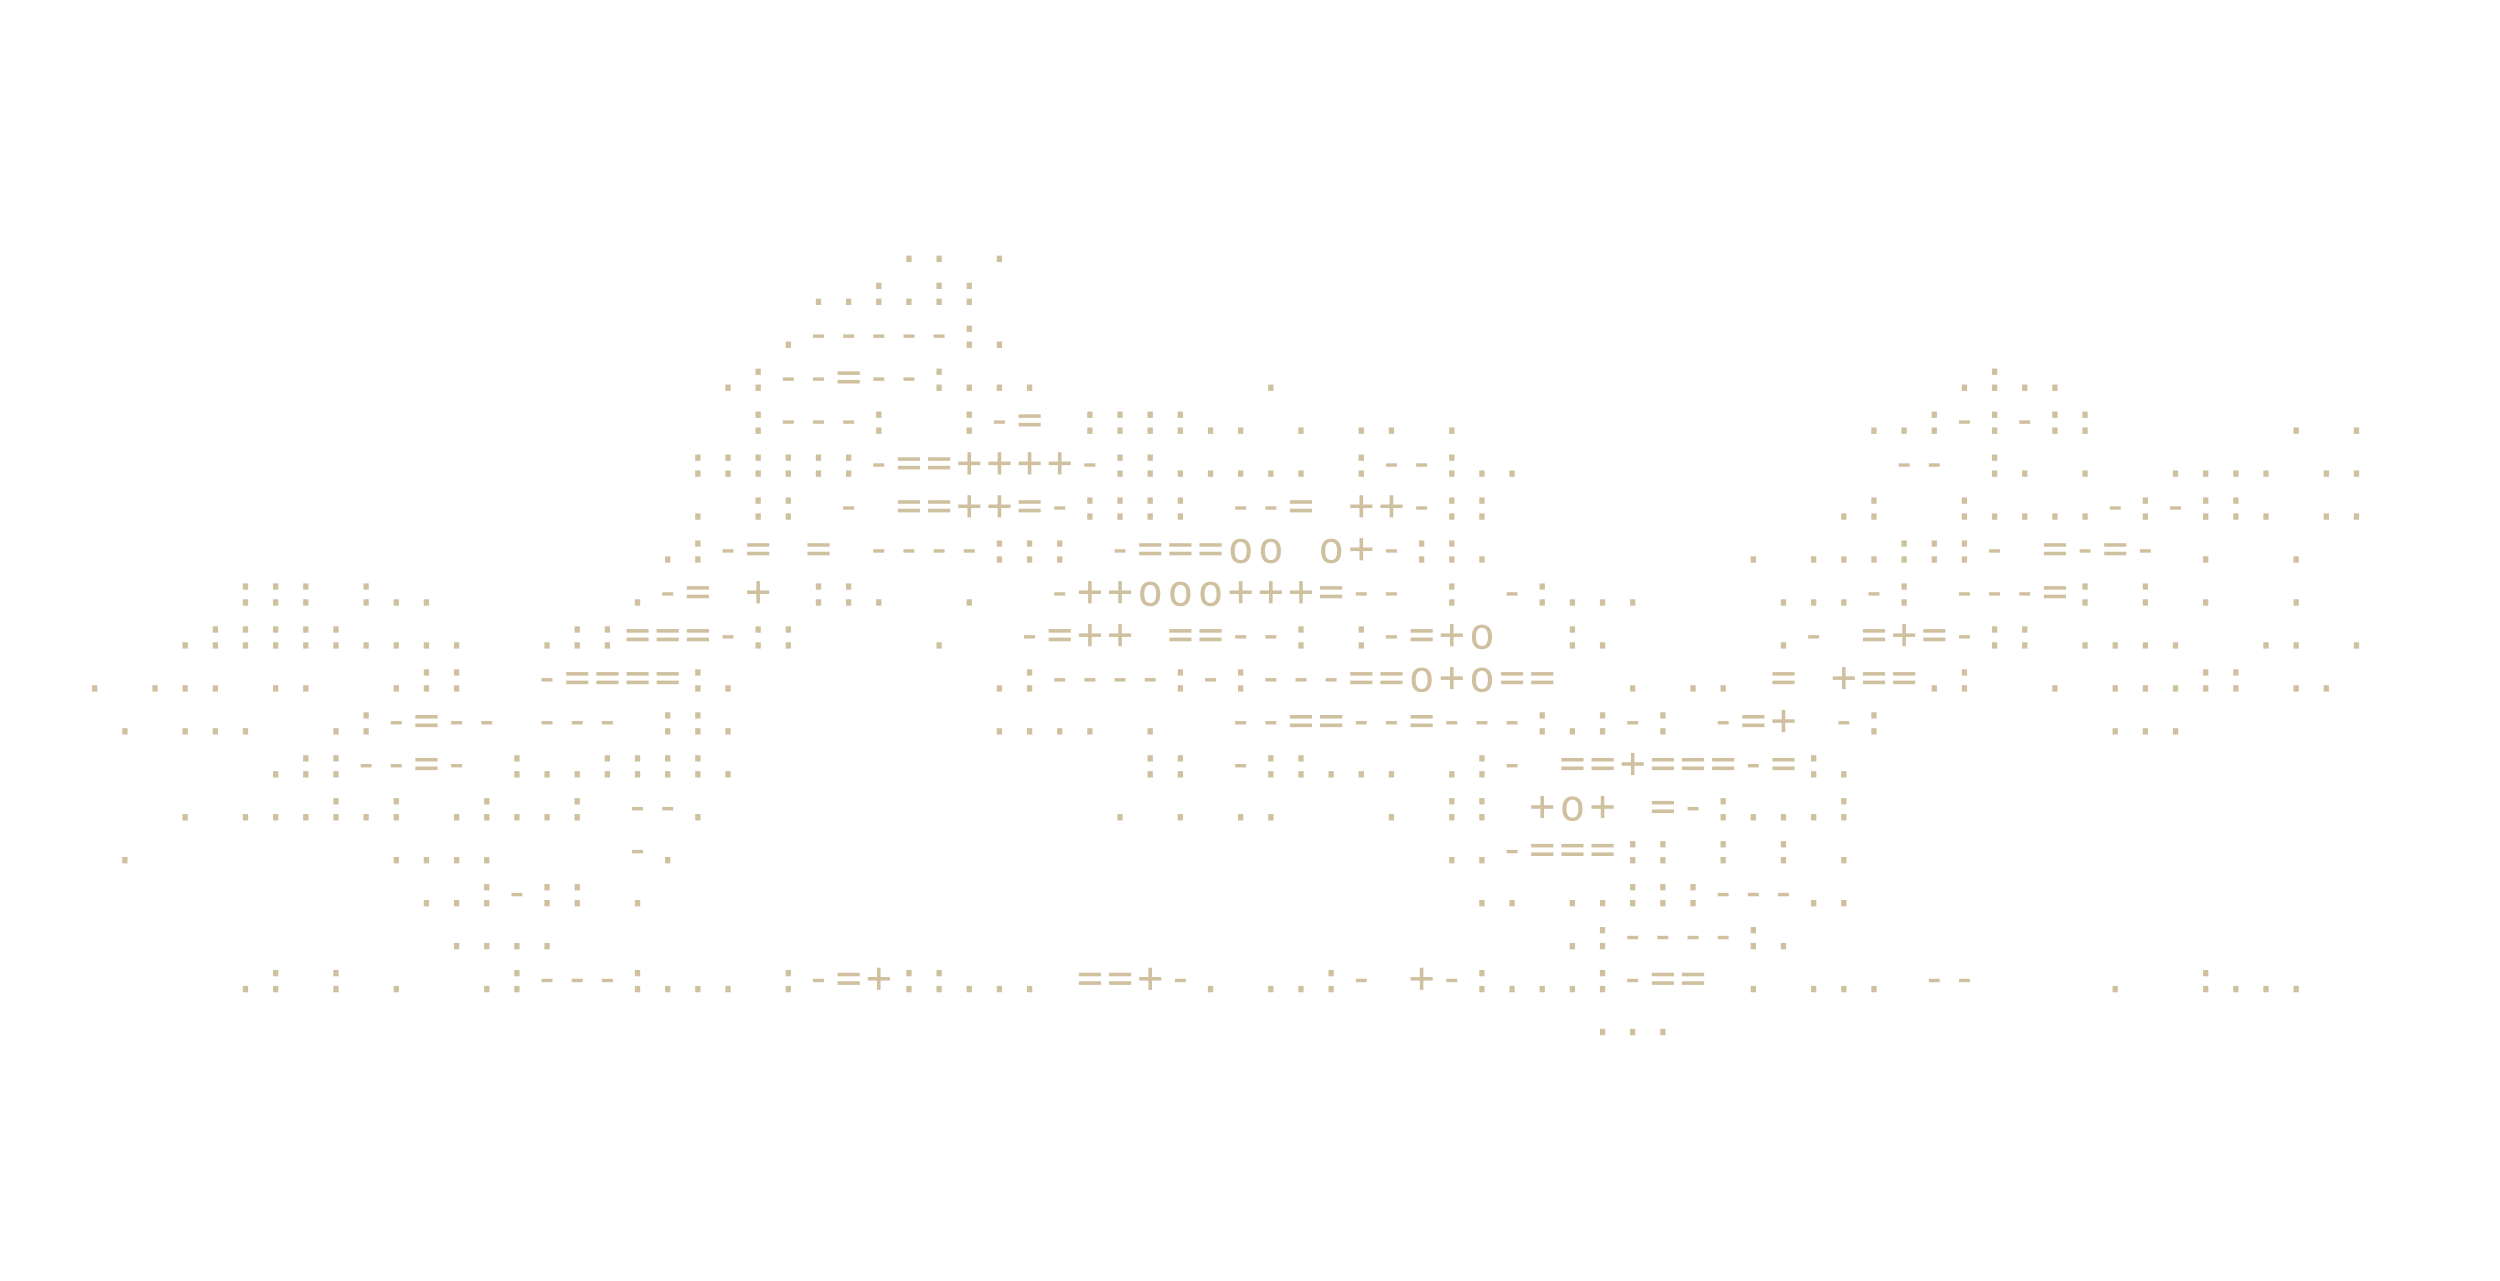
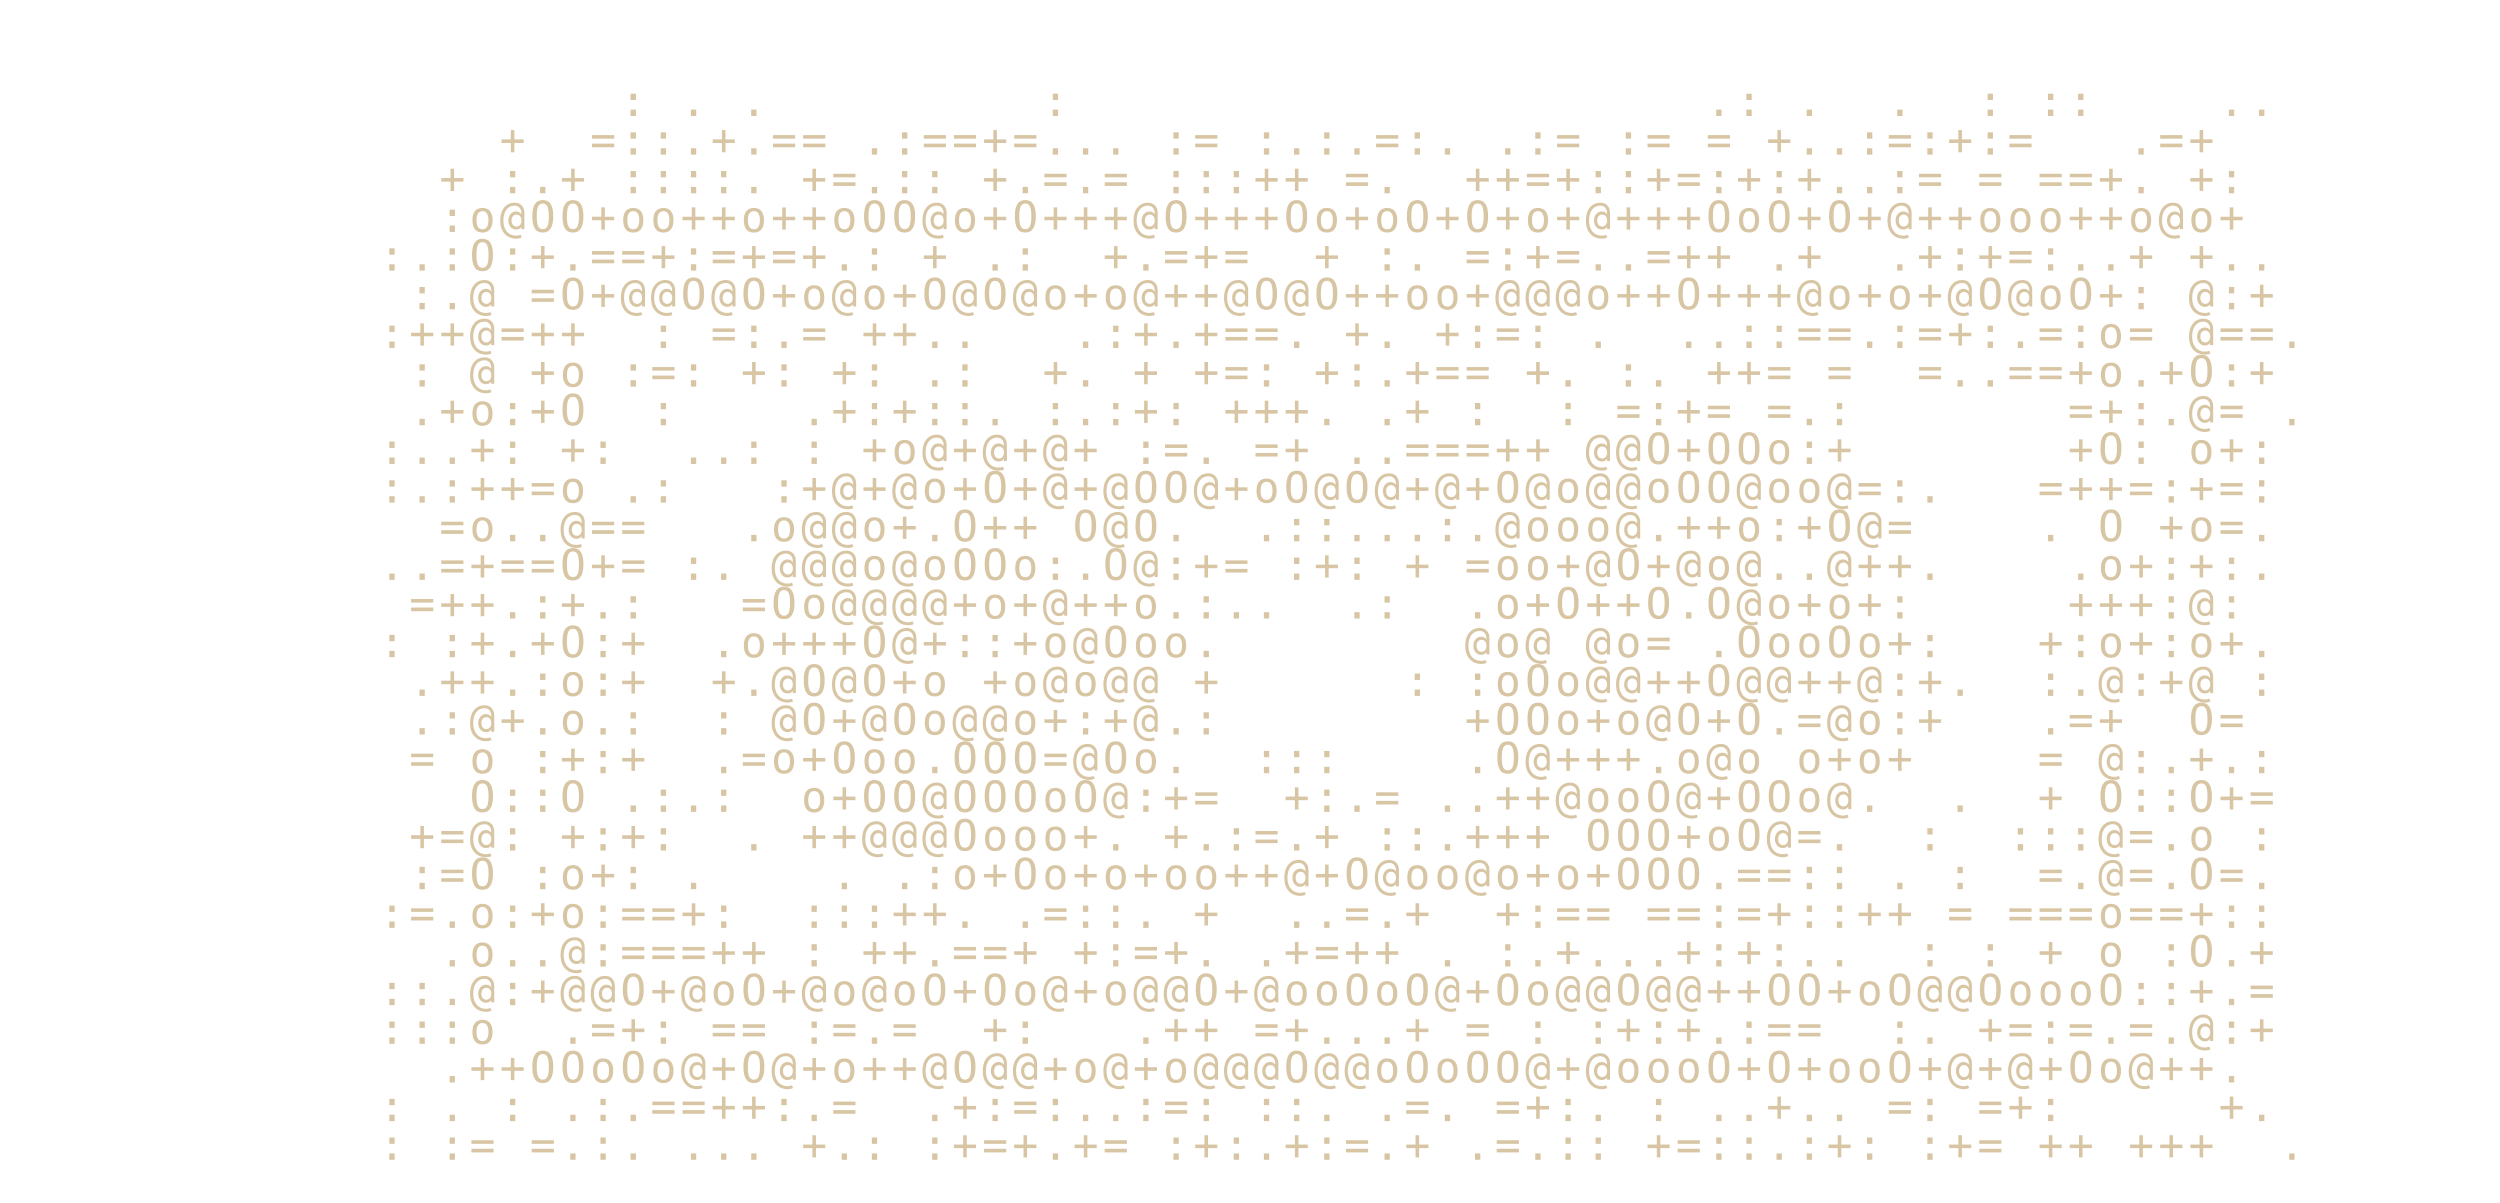
- <svg xmlns="http://www.w3.org/2000/svg" width="582" height="298" viewBox="0 0 582 298">
-   <g xml:space="preserve" fill="#cfc09f" font-family="monospace" font-size="10" letter-spacing="1">
-     <text x="5" y="61">                             .. .</text>
-     <text x="5" y="71">                          ..:.::</text>
-     <text x="5" y="81">                         .-----:.</text>
-     <text x="5" y="91">                       .:--=--:...       .                      .:..</text>
-     <text x="5" y="101">                        :---:  :-= ::::.. . .. .             ..:-:-::      . .</text>
-     <text x="5" y="111">                      ::::::-==++++-::..... :--:..            -- :. .  .... ..</text>
-     <text x="5" y="121">                      . :: - ==++=-:::: --= ++-::           .:  :....-:-::. ..</text>
-     <text x="5" y="131">                     .:-= = ----::: -===oo o+-::.        . ...:::- =-=- .  .</text>
-     <text x="5" y="141">       ::: :..      .-= + ::.  .  -++ooo+++=-- : -:...    ...-: ---=: : .  .</text>
-     <text x="5" y="151">     .:::::....  .::===-::    .  -=++ ==--: :-=+o  :.     .- =+=-:: ....  .. .</text>
-     <text x="5" y="161">  . ... ..  .::  -====:.        .:----:-:---==o+o==  . .. = +==.:  . ...:: ..</text>
-     <text x="5" y="171">   . ...  .:-=-- --- ::.        .... .  --==--=---:.:-: -=+ -:       ...</text>
-     <text x="5" y="181">        .::--=- :..::::.             :: -::... .:- ==+===-=:.</text>
-     <text x="5" y="191">     . ...:.: .:..: --.             . . ..   . :: +o+ =-:...:</text>
-     <text x="5" y="201">   .        ....    -.                         ..-===:: : : .</text>
-     <text x="5" y="211">             ..:-:: .                           .. ..:::---..</text>
-     <text x="5" y="221">              ....                                 .:----:.</text>
-     <text x="5" y="231">       .: : .  .:---:... :-=+::... ==+-. ..:- +-:...:-== . ... --    .  :...</text>
-     <text x="5" y="241">                                                    ...</text>
+ <svg xmlns="http://www.w3.org/2000/svg" width="582" height="280" viewBox="0 0 582 280">
+   <g xml:space="preserve" fill="#d7c5a3" font-family="monospace" font-size="10" letter-spacing="1">
+     <text x="4" y="27">                    : . .         :                     .: .  .  : ::    ..</text>
+     <text x="4" y="36">                +  =::.+.== .:==+=... := :.:.=:. .:= := = +..:=:+:=   .=+</text>
+     <text x="4" y="45">              + :.+ ::::. +=.:: +.=.= :::++ =.  ++=+::+=:+:+..:= = ==+. +:</text>
+     <text x="4" y="54">              :o@OO+oo++o++oOO@o+O+++@O+++Oo+oO+O+o+@+++OoO+O+@++ooo++o@o+</text>
+     <text x="4" y="63">            :.:O:+.==+:=+=+.: + .:  +.=+=  + :. =:+=..=++ .+  .+:+=:..+ +..</text>
+     <text x="4" y="72">             :.@ =O+@@O@O+o@o+O@O@o+o@++@O@O++oo+@@@o++O+++@o+o+@O@oO+: @:+</text>
+     <text x="4" y="81">            :++@=++  : =:.= ++..   .:+.+==. +. +:=: .  ..::==.:=+:.=:o= @==.</text>
+     <text x="4" y="90">             : @ +o :=: +: +: .:  +. + +=: +:.+== +. :. ++= =  =..==+o.+O:+</text>
+     <text x="4" y="99">             .+o:+O  :    .+:+::. :.:+: +++. .+ :  : =:+= =.:       =+:.@= .</text>
+     <text x="4" y="108">            :..+: +:  ..: : +o@+@+@+ :=. =+ ..===++ @@O+OOo:+       +O: o+:</text>
+     <text x="4" y="117">            :.:++=o .:   :+@+@o+O+@+@OO@+oO@O@+@+O@o@@oOO@oo@=:.   =++=:+=:</text>
+     <text x="4" y="126">              =o..@==   .o@@o+.O++ O@O.  .::...:.@ooo@.++o:+O@=    . O +o=.</text>
+     <text x="4" y="135">            ..=+==O+= :. @@@o@oOOo:.O@:+= :+: + =oo+@O+@o@..@++.    .o+:+:.</text>
+     <text x="4" y="144">             =++.:+.:   =Oo@@@@+o+@++o.:..  .:  .o+O++O.O@o+o+:     +++:@:</text>
+     <text x="4" y="153">            : :+.+O:+  .o+++O@+::+o@Ooo.        @o@ @o= .OooOo+:   +:o+:o+.</text>
+     <text x="4" y="162">             .++.:o:+  +.@O@O+o +o@o@@ +      : :oOo@@++O@@++@:+.  :.@:+@ :</text>
+     <text x="4" y="171">             .:@+.o.:  : @O+@Oo@@o+:+@.:        +OOo+o@O+O.=@o:+   .=+  O=</text>
+     <text x="4" y="180">             = o :+:+  .=o+Ooo.OOO=@Oo.  :::    .O@+++.o@o o+o+    = @:.+.:</text>
+     <text x="4" y="189">               O::O .:.:  o+OO@OOOoO@:+=  +:.= ..++@ooO@+OOo@.  .  + O::O+=</text>
+     <text x="4" y="198">             +=@: +:+:  . ++@@@Oooo+. +.:=.+ ::.+++ OOO+oO@=.  :  :::@=.o :</text>
+     <text x="4" y="207">             :=O :o+: .    . .:o+Oo+o+oo++@+O@oo@o+o+OOO.==:: . :  =.@=.O=.</text>
+     <text x="4" y="216">            :=.o:+o:==+:  :::++. .=::. +  ..=.+  +:== ==:=+::++ = ===o==+::</text>
+     <text x="4" y="225">              .o..@:===++ : ++.==+ +:=+. .+=++ . :.+...+:+:..  : : + o :O.+</text>
+     <text x="4" y="234">            ::.@:+@@O+@oO+@o@oO+Oo@+o@@O+@ooOoO@+Oo@@O@@++OO+oO@@OoooO::+.=</text>
+     <text x="4" y="243">            :::o  .=+: == :=.=  +:   .++ =+...+ = : :+:+.:==  :. +=:=.=.@:+</text>
+     <text x="4" y="252">              .++OOoOo@+O@+o++@O@@+o@+o@@@O@@oOoOO@+@oooO+O+ooO+@+@+Oo@++.</text>
+     <text x="4" y="261">            : . : .:.==++:.=  .+:=:..:=: ::. .=. =+:. : ..+.. =: =+:     +.</text>
+     <text x="4" y="270">            : := =.:. ... +.: :+=+.+= :+:.+:=.+ .=.:: +=::.:+: :+= ++ +++  .</text>
  </g>
</svg>
